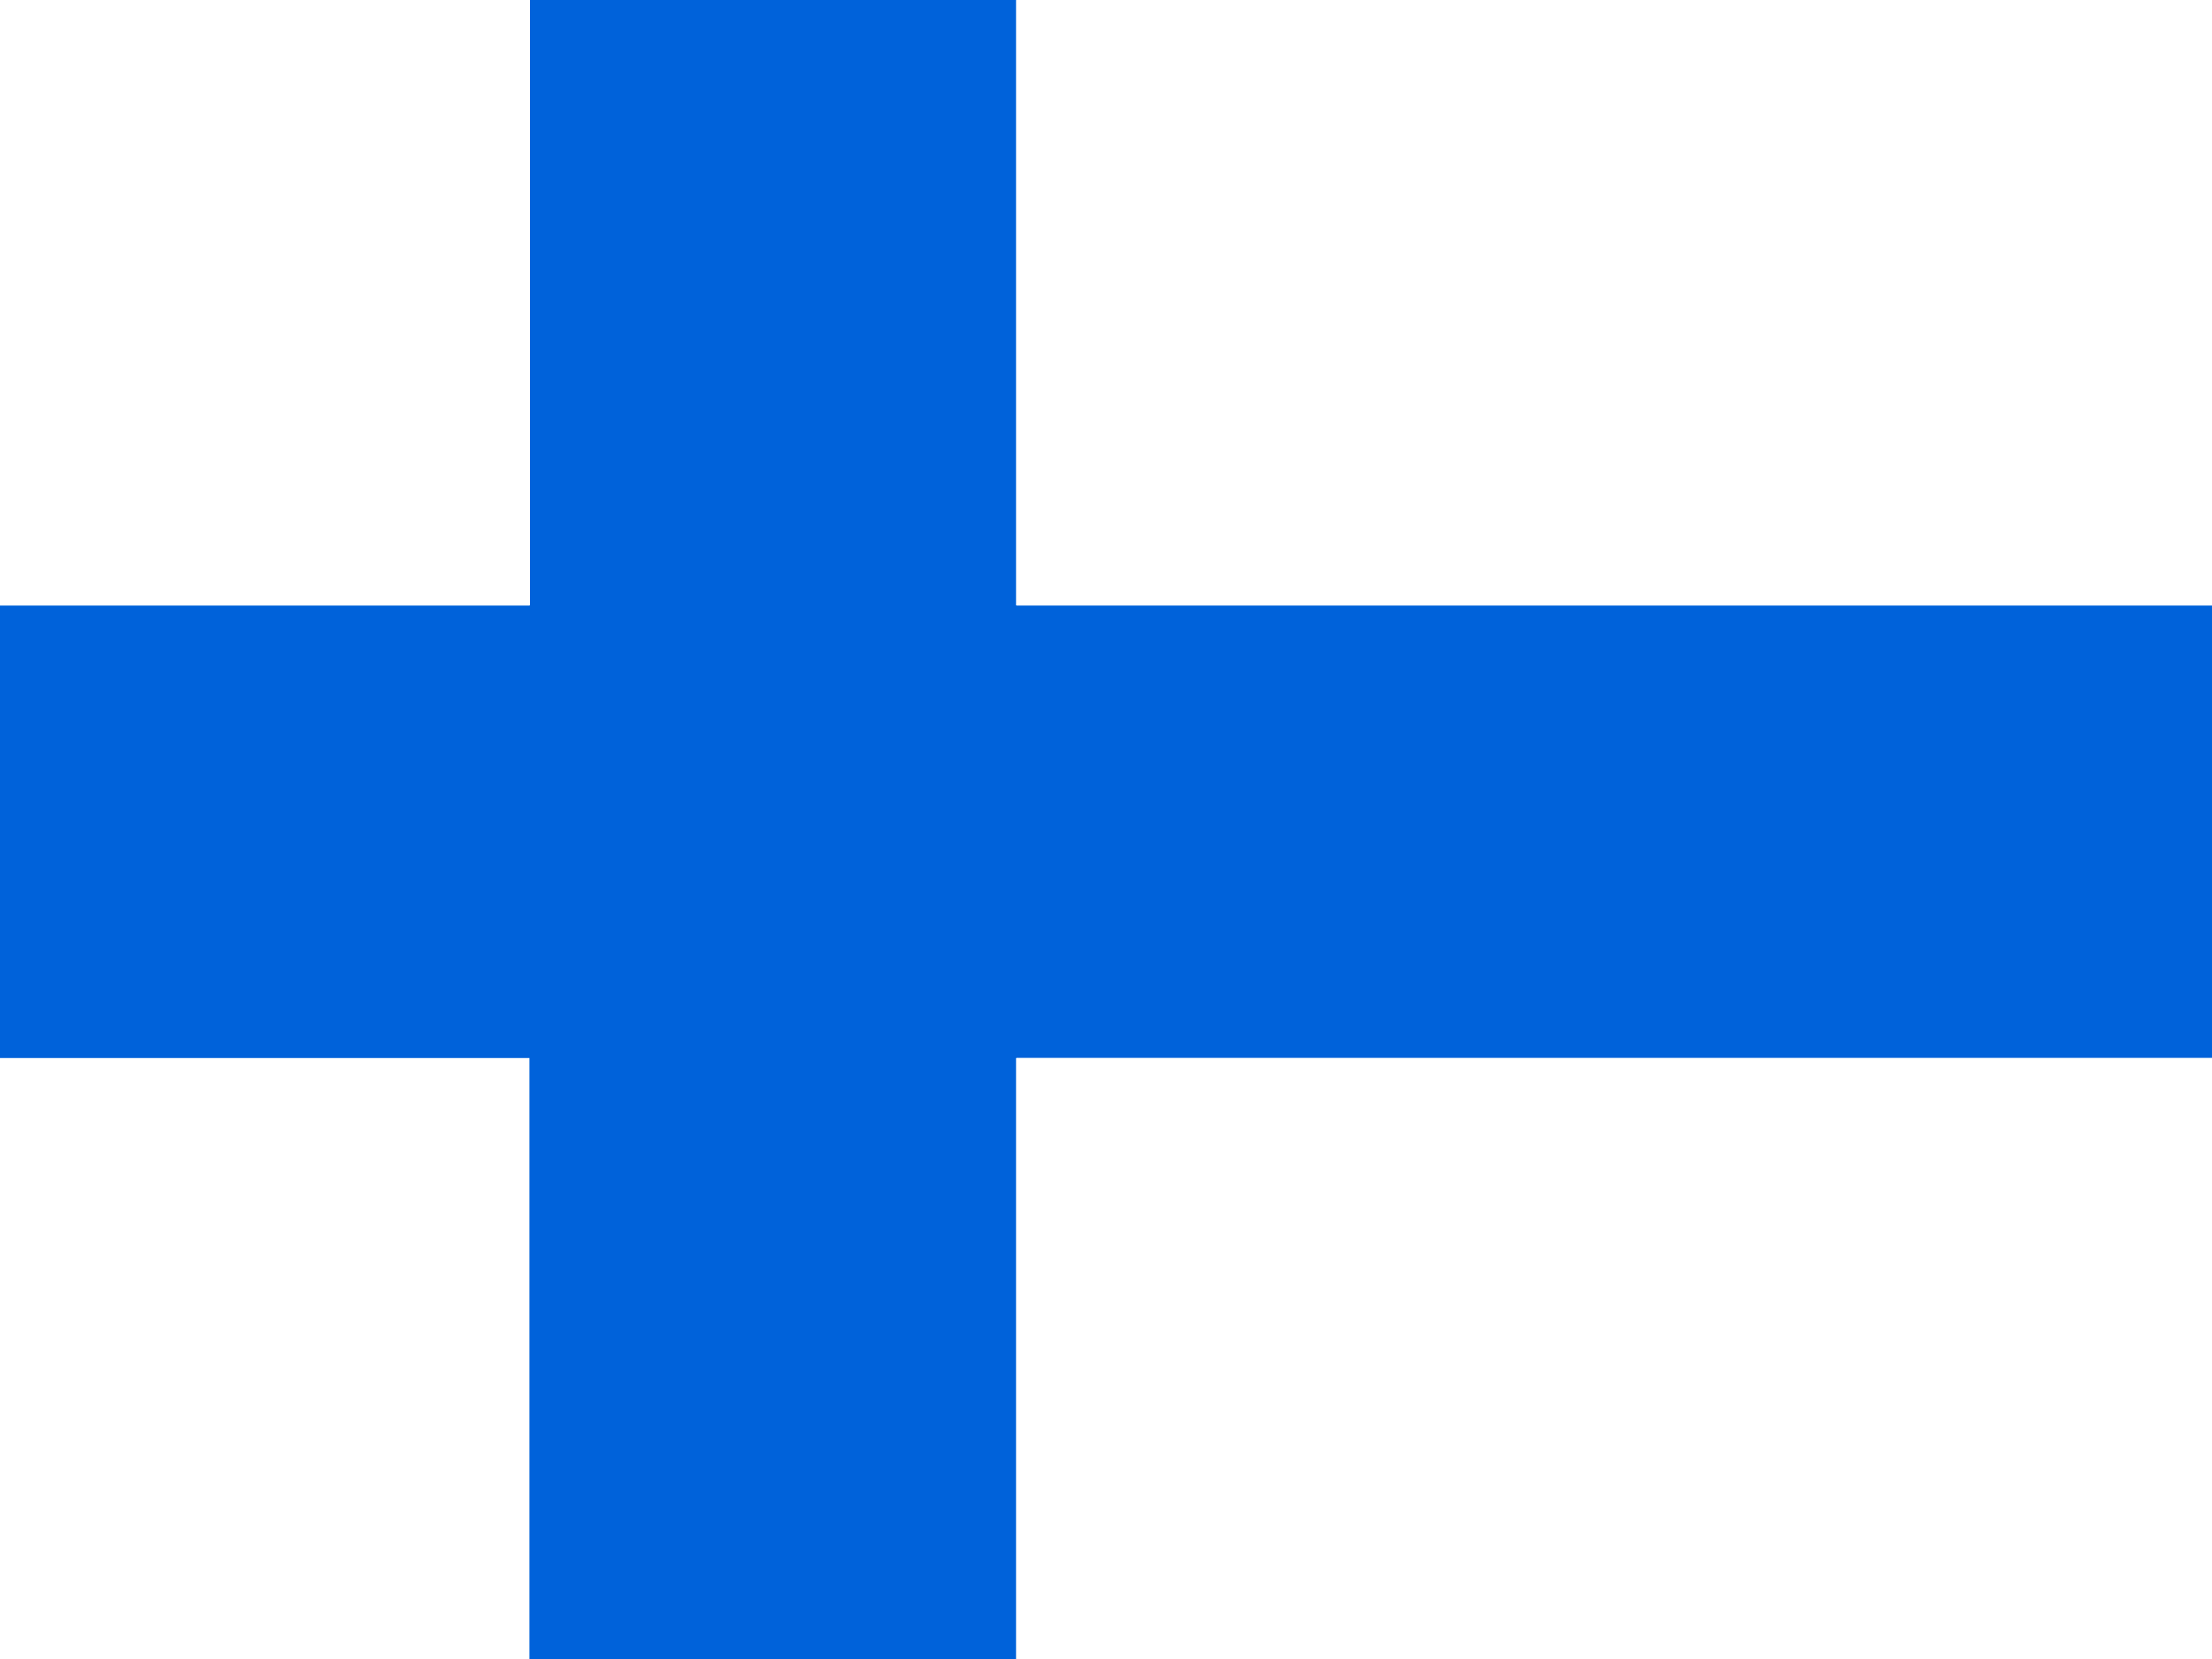
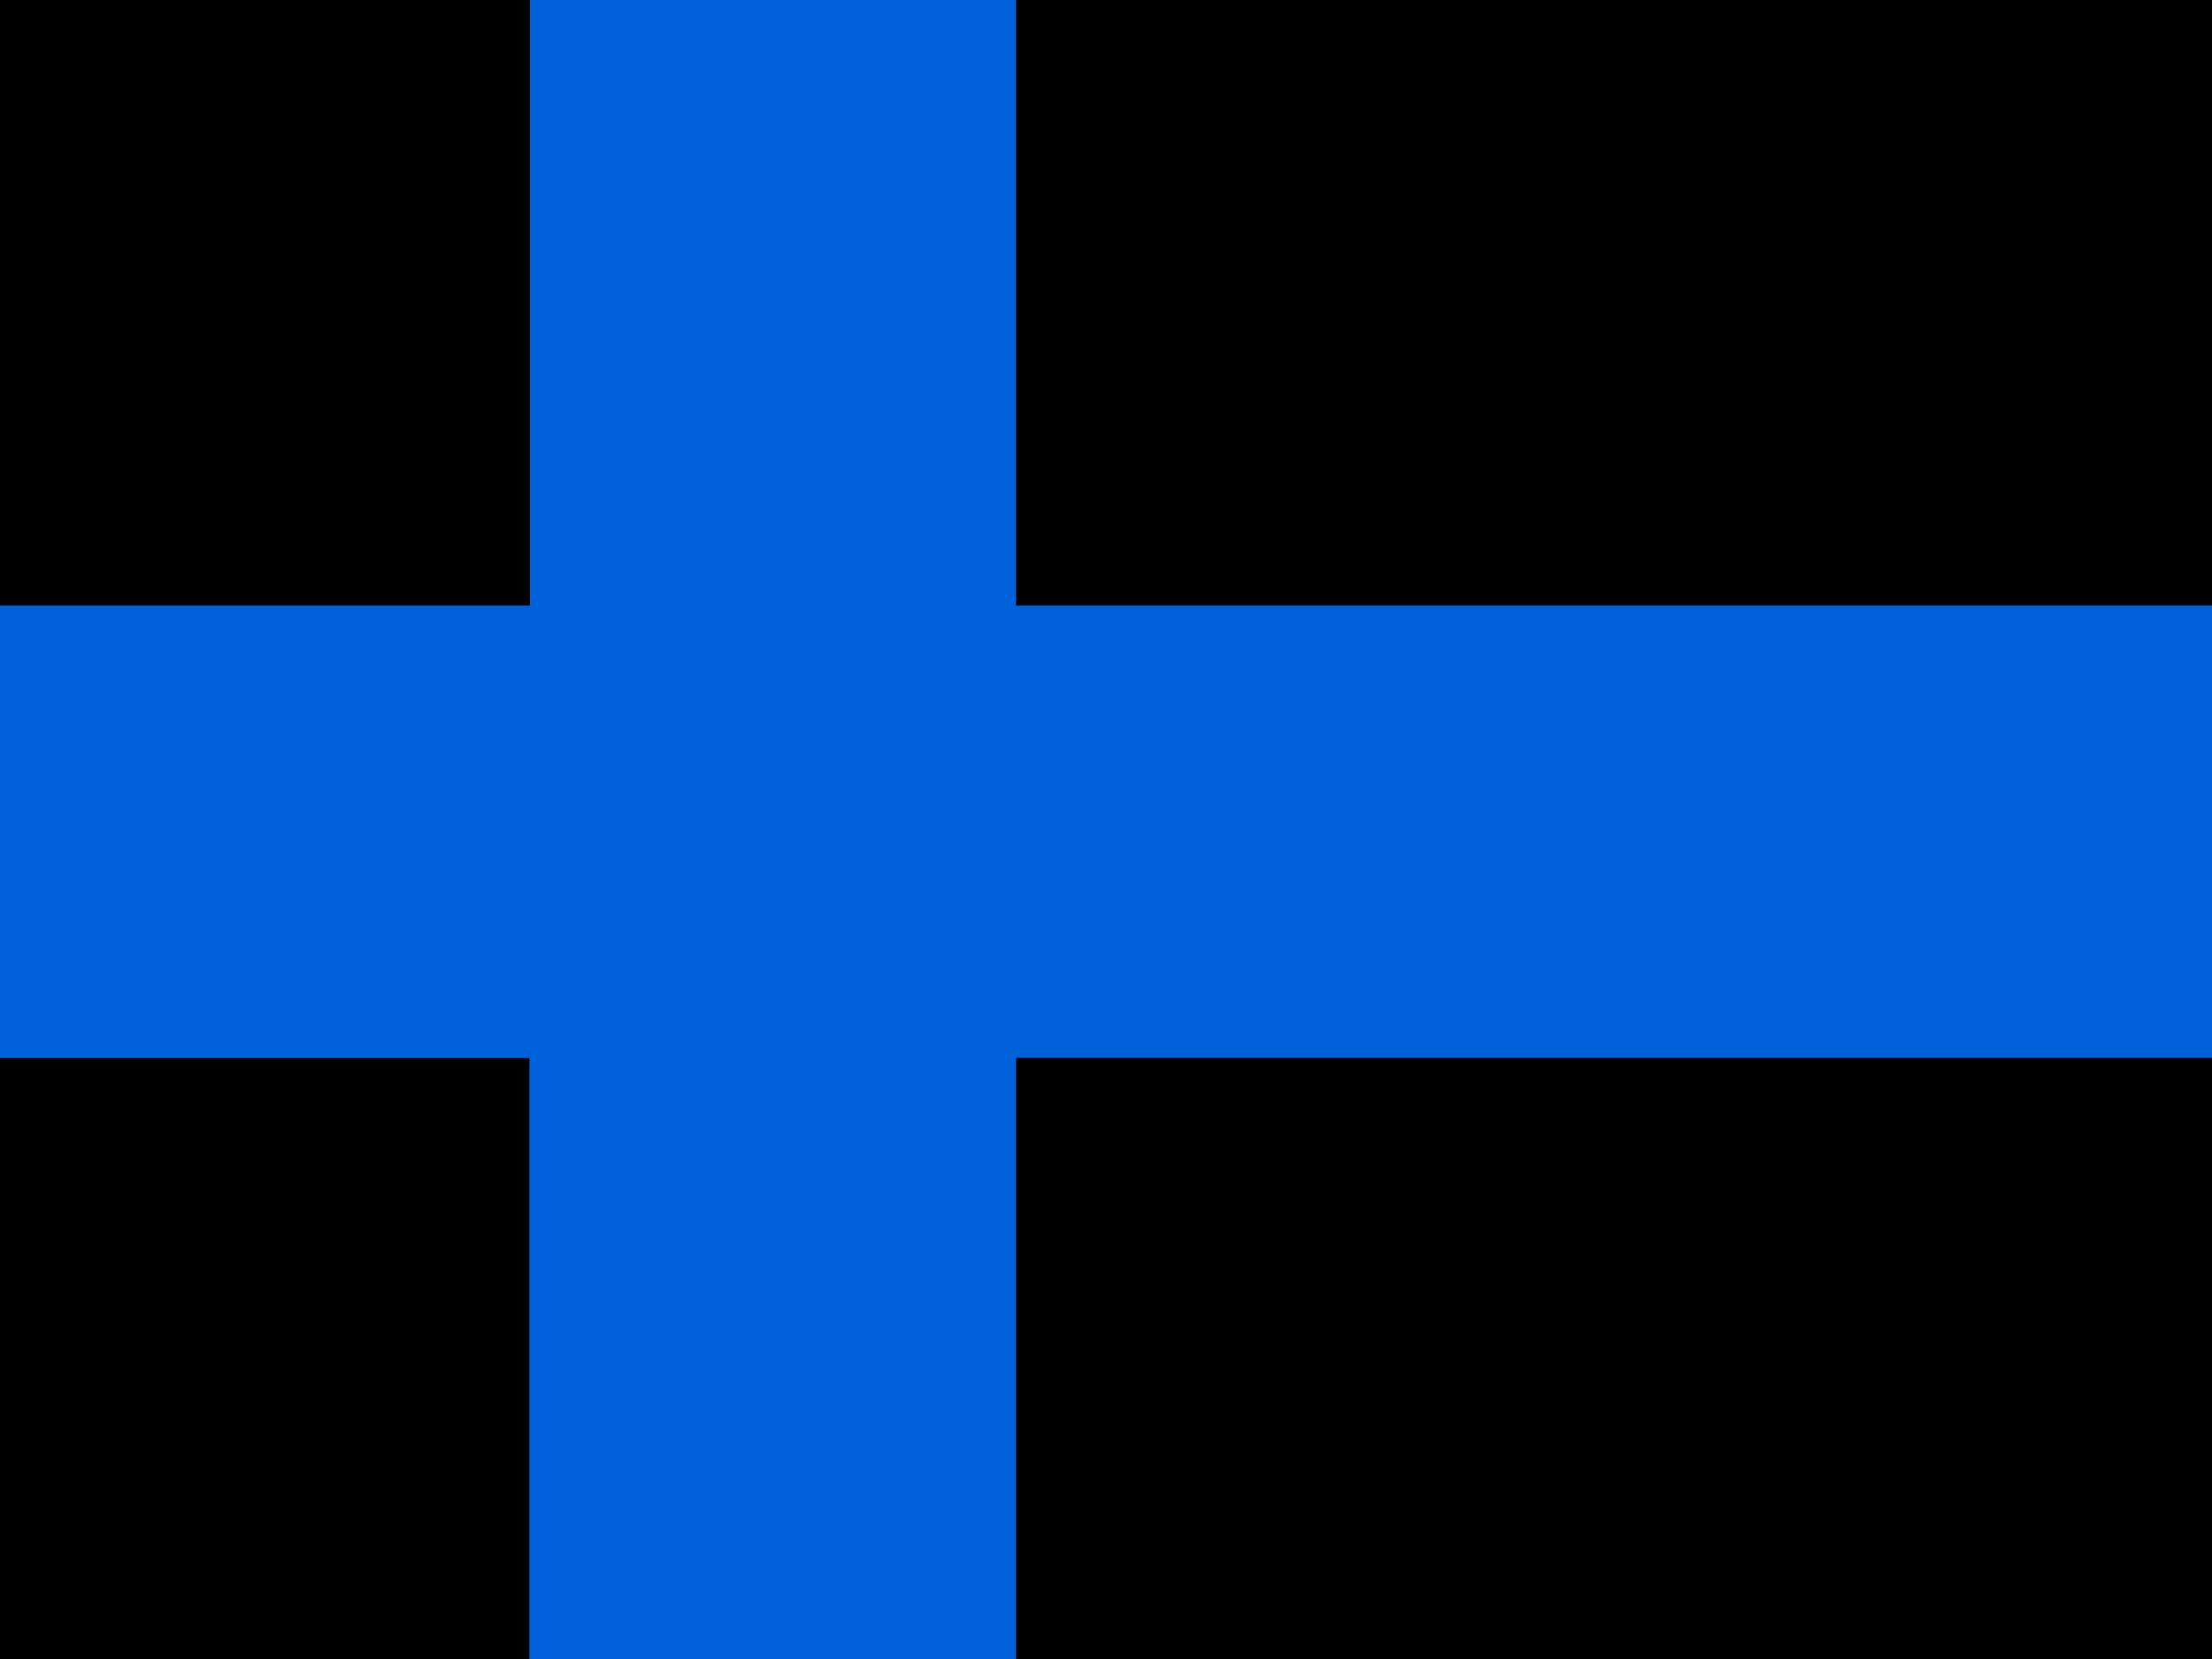
<svg xmlns="http://www.w3.org/2000/svg" height="480" width="640" version="1">
  <defs>
    <clipPath id="a">
      <path fill-opacity=".67" d="M-19.45 0h682.67v512H-19.45z" />
    </clipPath>
  </defs>
  <g fill-rule="evenodd" clip-path="url(#a)" transform="translate(18.23) scale(.94)" stroke-width="1pt">
-     <path fill="#fff" d="M-105.62 325.66h249.35V512h-249.35z" />
+     <path fill="black" d="M-105.62 325.66h249.35V512h-249.35z" />
    <path fill="#0062da" d="M143.57 0h149.94v512H143.57z" />
    <path fill="#0062da" d="M-105.62 186.18h897.67v139.64h-897.67z" />
-     <path fill="#fff" d="M-105.62.003h249.35v186.34h-249.35zM293.35 325.66h498.7V512h-498.7zm0-325.658h498.7v186.34h-498.7zM-105.62 325.66h249.35V512h-249.35z" />
+     <path fill="black" d="M-105.62.003h249.35v186.34h-249.35zM293.35 325.66h498.7V512h-498.7zm0-325.658h498.7v186.34h-498.7zM-105.62 325.66h249.35V512h-249.35z" />
    <path fill="#0062da" d="M143.57 0h149.94v512H143.57z" />
-     <path fill="#fff" d="M-105.62.003h249.35v186.34h-249.35zM293.35 325.66h498.7V512h-498.7zm0-325.658h498.7v186.34h-498.7z" />
+     <path fill="black" d="M-105.62.003h249.35v186.34h-249.35zM293.35 325.66h498.7V512h-498.7zm0-325.658h498.7v186.34h-498.7z" />
  </g>
</svg>
